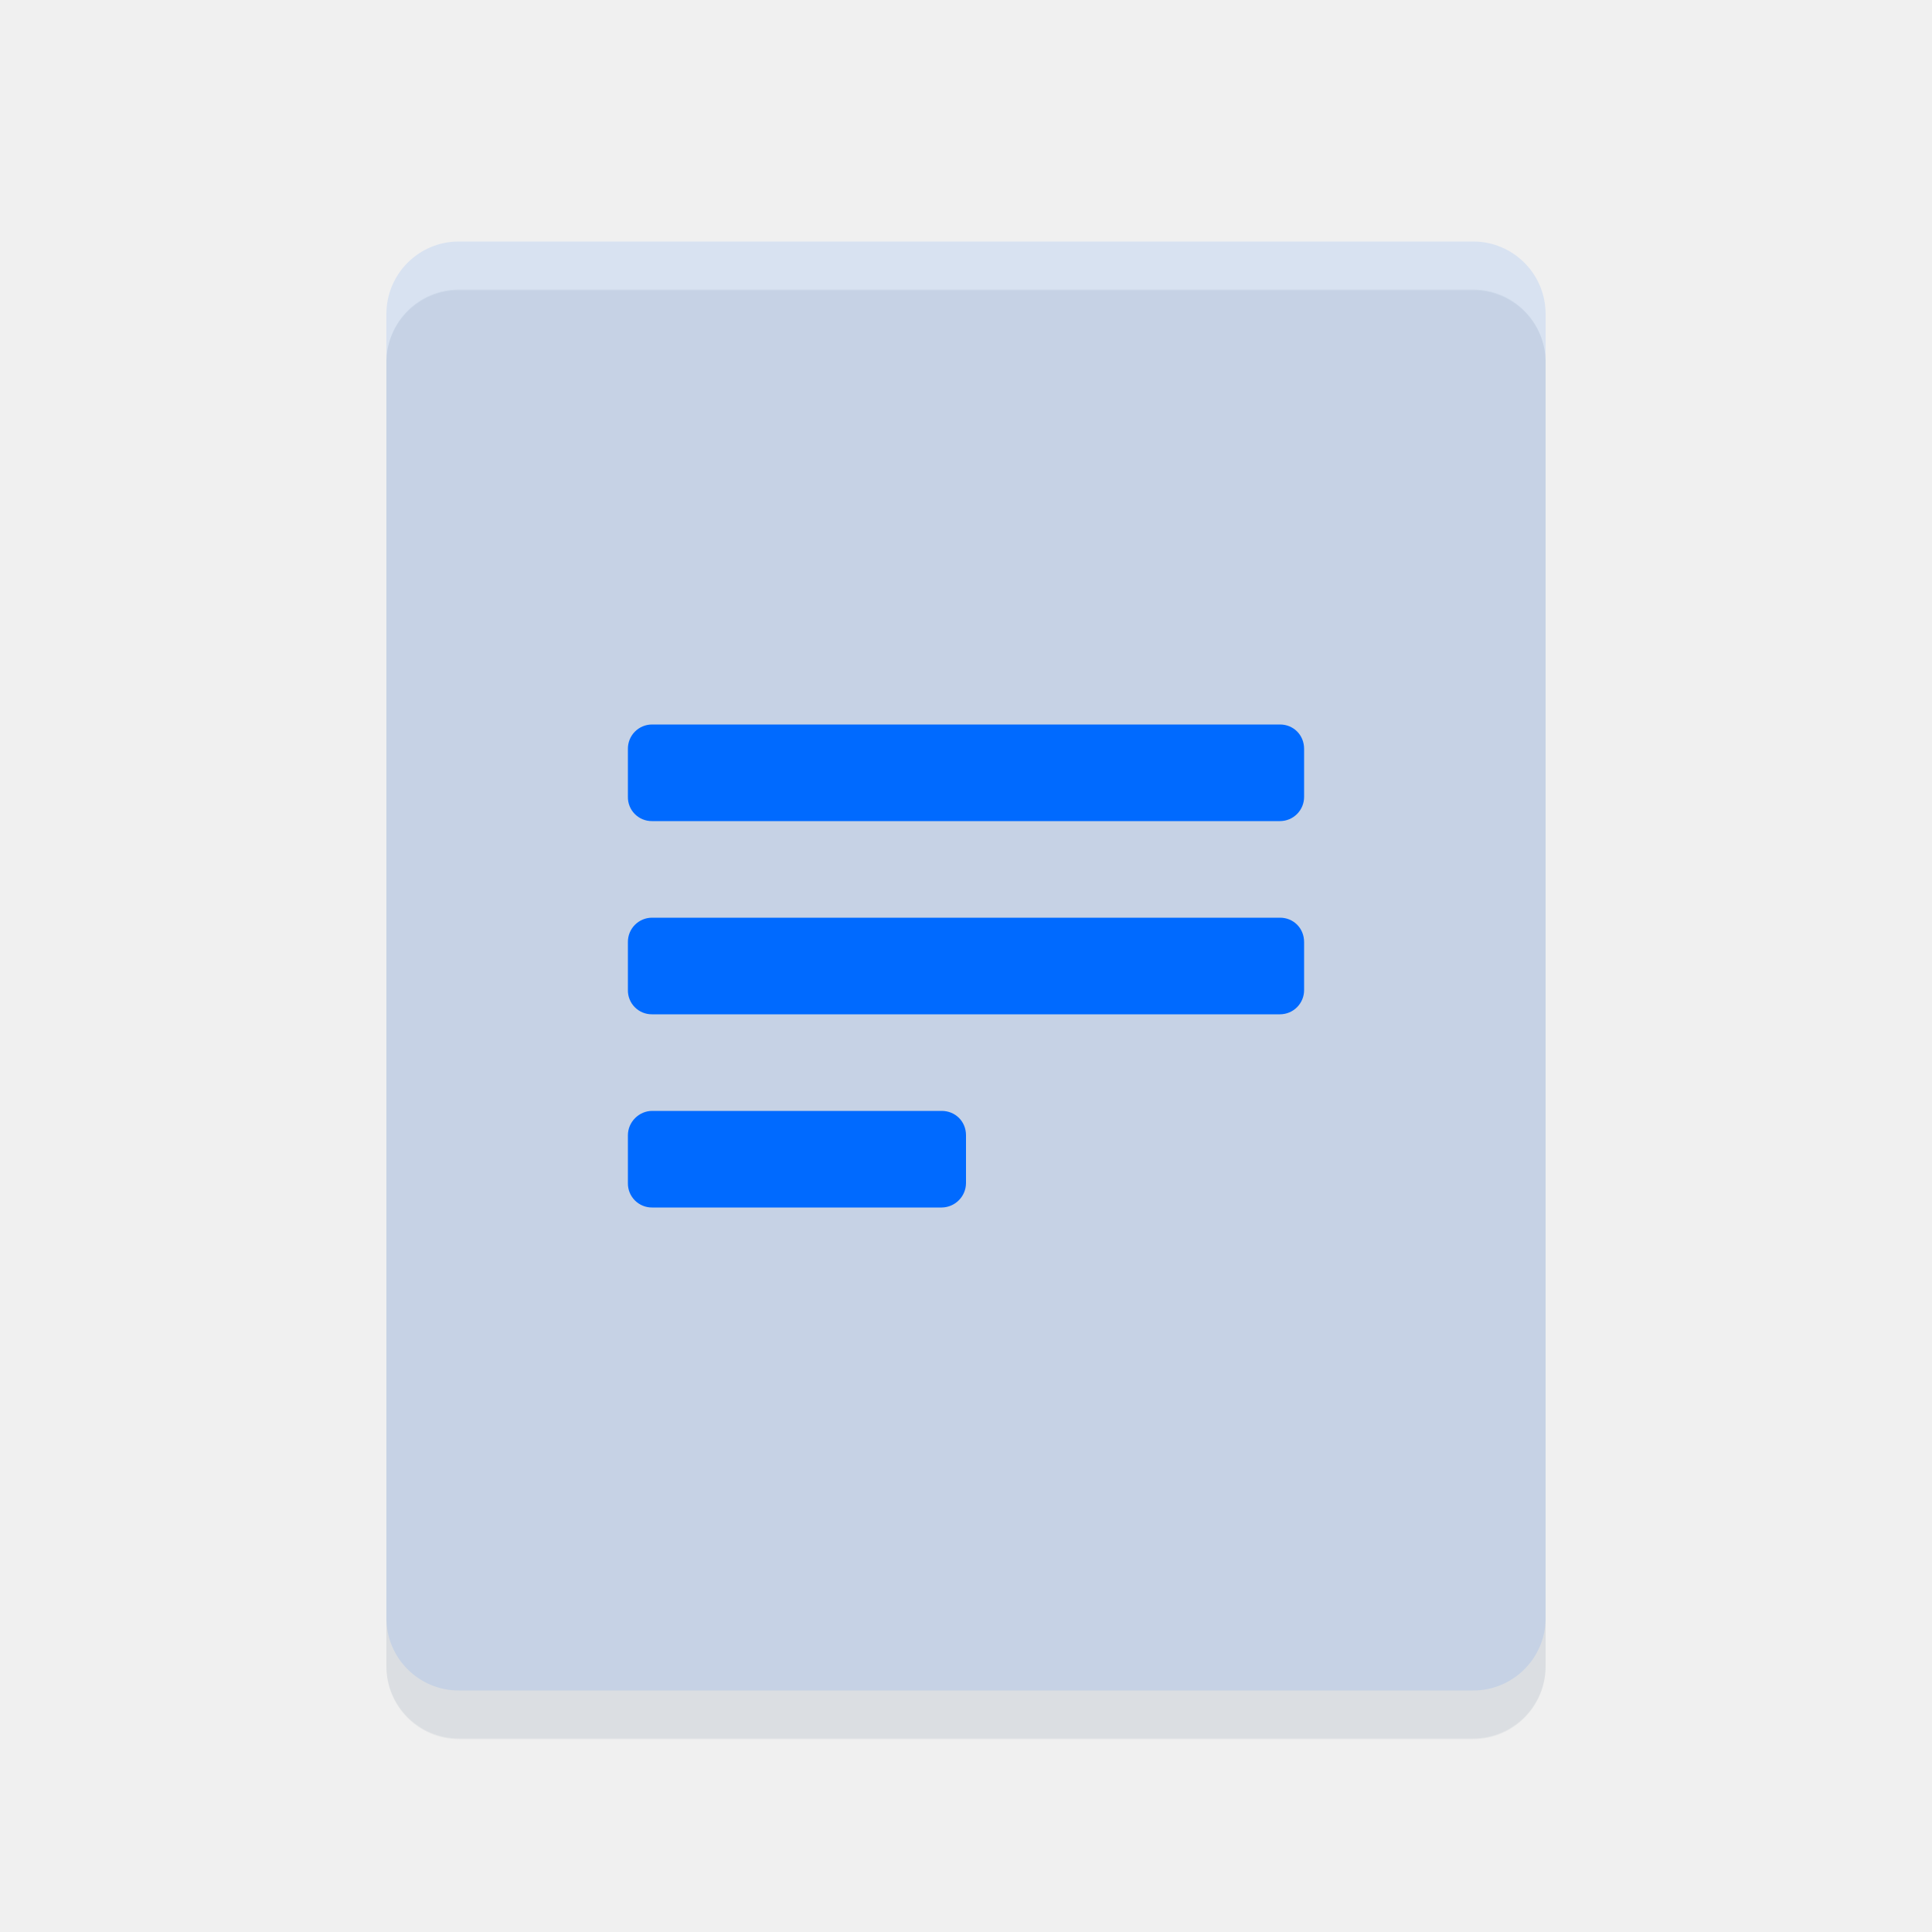
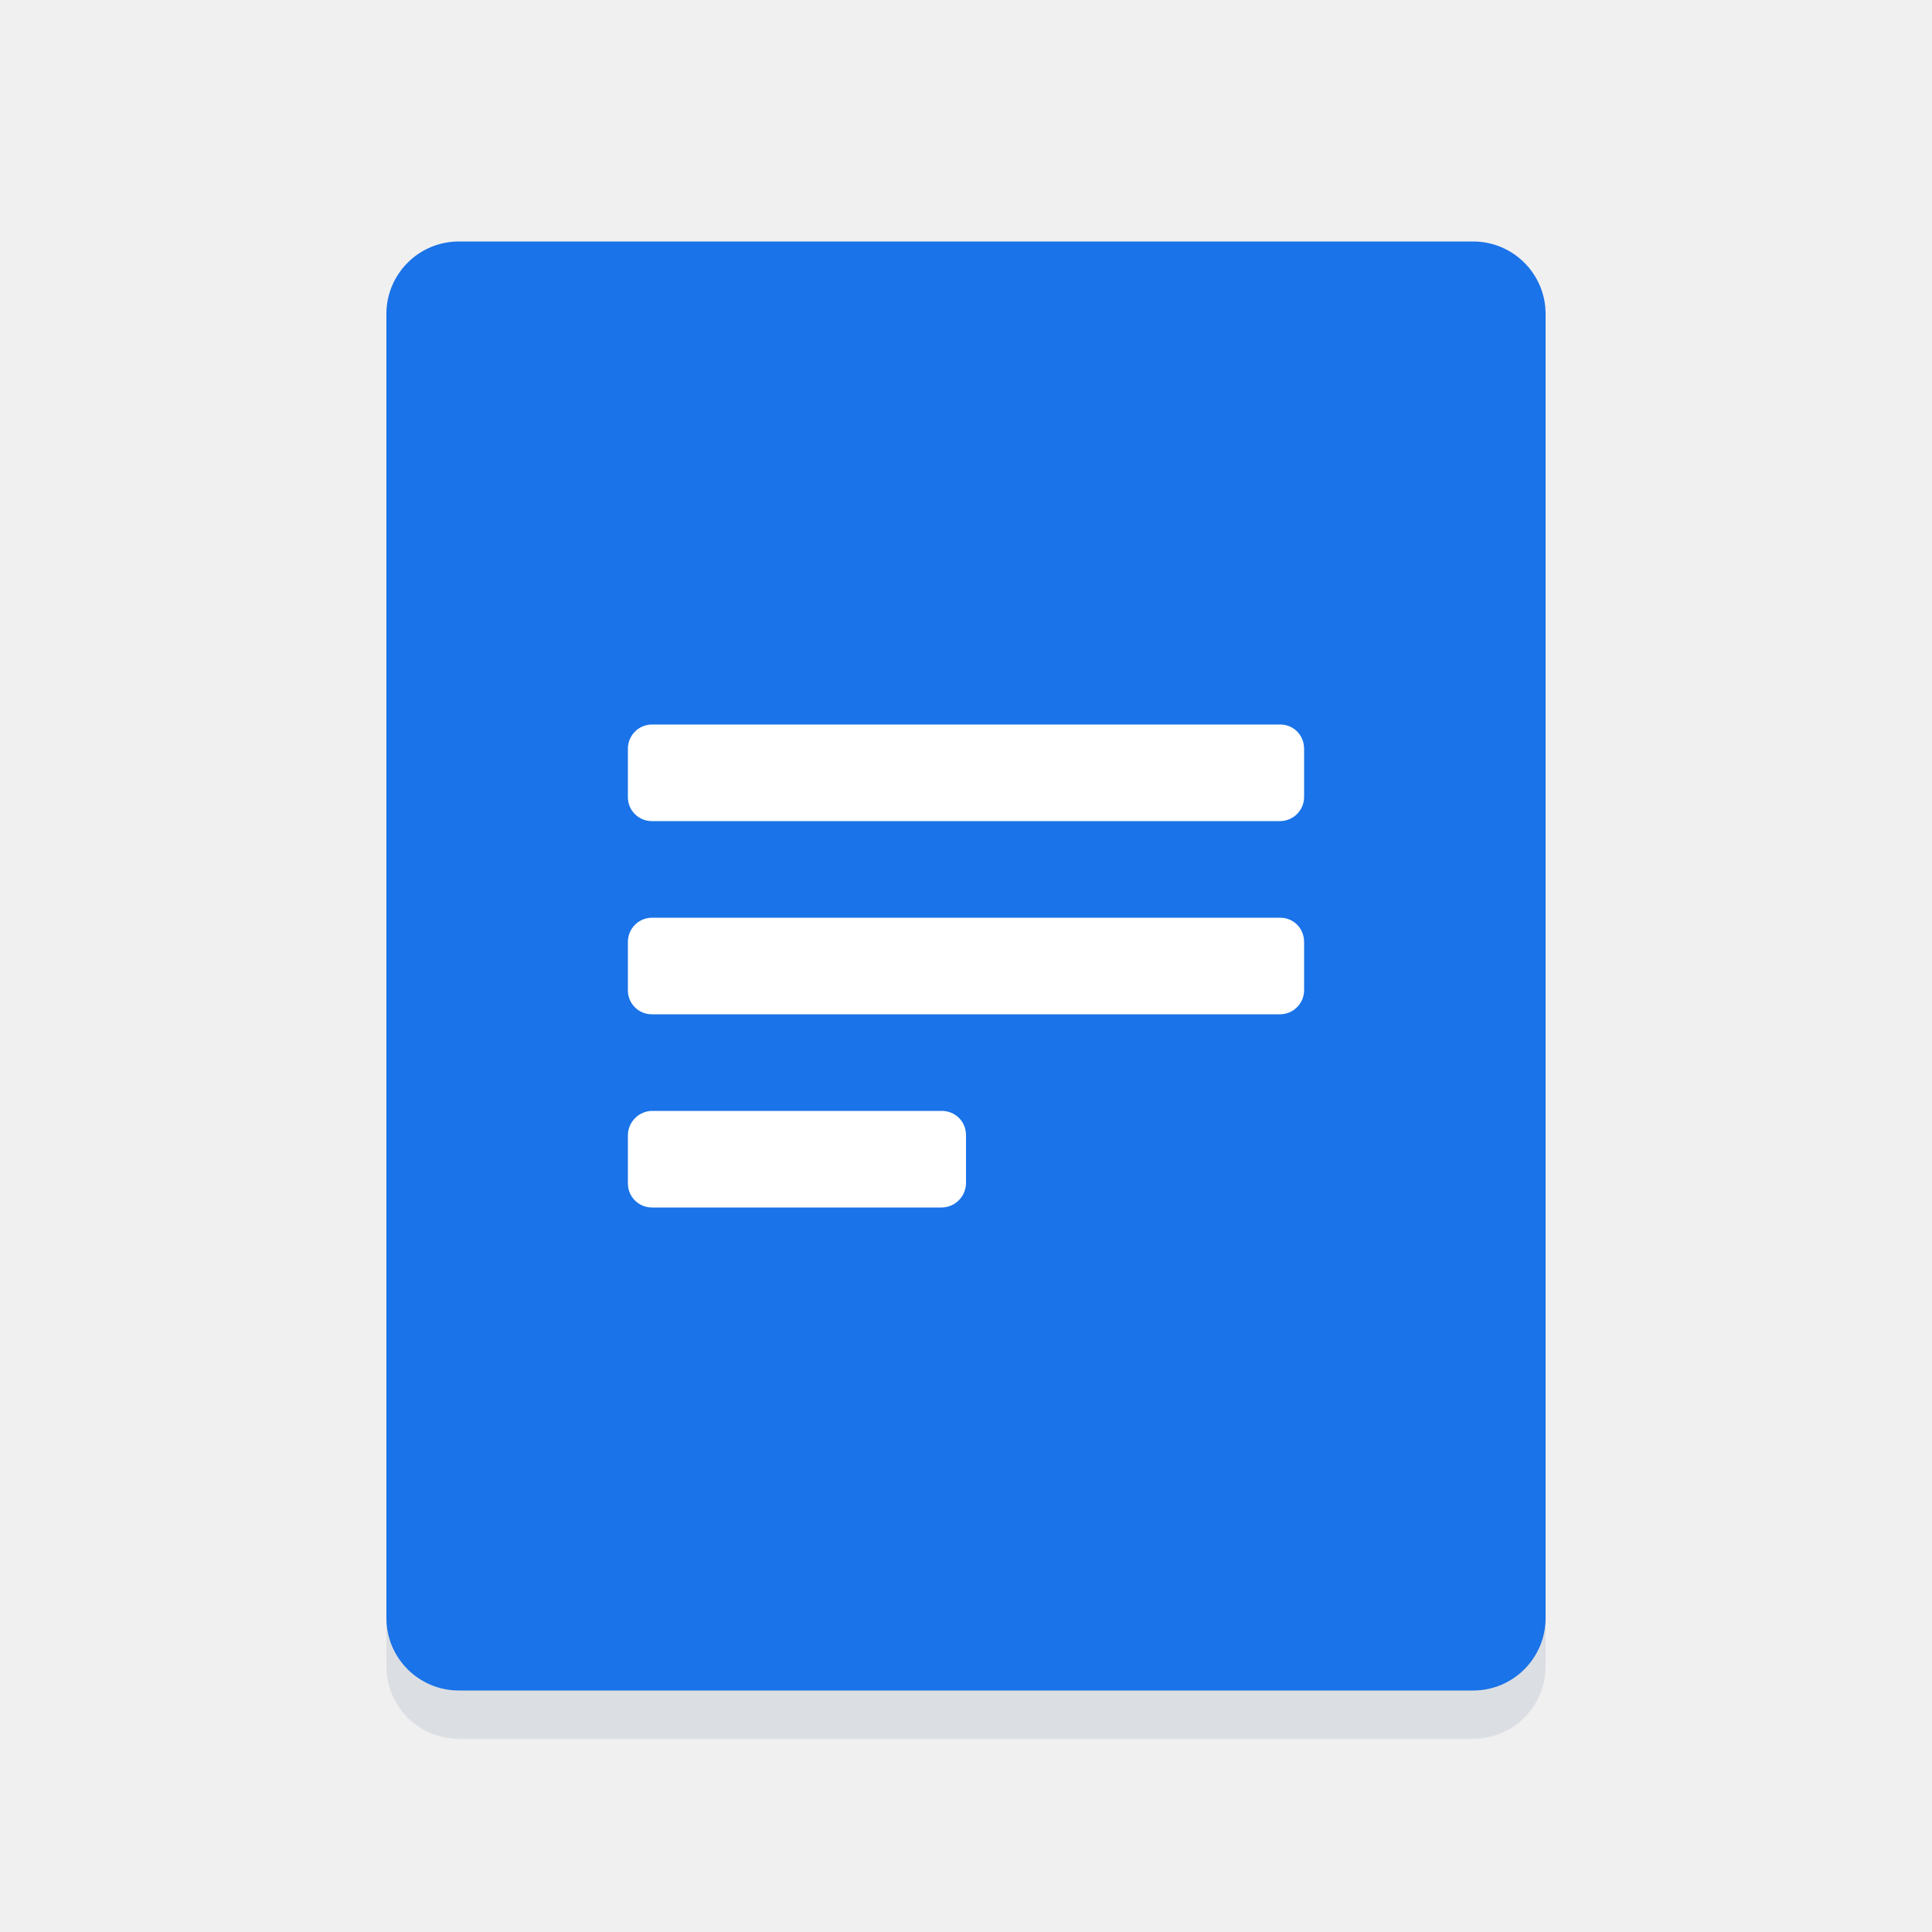
<svg xmlns="http://www.w3.org/2000/svg" xmlns:xlink="http://www.w3.org/1999/xlink" width="40" height="40" viewBox="0 0 40 40" focusable="false" class="mc-icon mc-icon-template-content mc-icon-template-content--txt-small brws-file-name-cell-icon" role="img">
  <defs>
    <rect id="mc-content-txt-small-b" x="8" y="5" width="24" height="30" rx="1.5" />
    <filter x="-2.1%" y="-1.7%" width="104.2%" height="106.7%" filterUnits="objectBoundingBox" id="mc-content-txt-small-a">
      <feOffset dy="1" in="SourceAlpha" result="shadowOffsetOuter1" />
      <feColorMatrix values="0 0 0 0 0.859 0 0 0 0 0.872 0 0 0 0 0.885 0 0 0 1 0" in="shadowOffsetOuter1" />
    </filter>
  </defs>
  <g fill="none" fill-rule="evenodd">
    <g>
      <use fill="#000" filter="url(#mc-content-txt-small-a)" xlink:href="#mc-content-txt-small-b" />
-       <use fill="rgba(0,106,255,.1)" xlink:href="#mc-content-txt-small-b" />
+       <use fill="#1a73e8" xlink:href="#mc-content-txt-small-b" />
    </g>
-     <path d="M13 15.505a.5.5 0 0 1 .498-.505h13.004c.275 0 .498.214.498.505v.99a.5.5 0 0 1-.498.505H13.498a.494.494 0 0 1-.498-.505v-.99zm0 4a.5.5 0 0 1 .498-.505h13.004c.275 0 .498.214.498.505v.99a.5.5 0 0 1-.498.505H13.498a.494.494 0 0 1-.498-.505v-.99zm0 4c0-.279.233-.505.503-.505h5.994c.278 0 .503.214.503.505v.99a.509.509 0 0 1-.503.505h-5.994a.497.497 0 0 1-.503-.505v-.99z" fill="#006aff" />
+     <path d="M13 15.505a.5.5 0 0 1 .498-.505h13.004c.275 0 .498.214.498.505v.99a.5.5 0 0 1-.498.505H13.498a.494.494 0 0 1-.498-.505v-.99zm0 4a.5.5 0 0 1 .498-.505h13.004c.275 0 .498.214.498.505v.99a.5.5 0 0 1-.498.505H13.498a.494.494 0 0 1-.498-.505v-.99zm0 4c0-.279.233-.505.503-.505h5.994c.278 0 .503.214.503.505v.99a.509.509 0 0 1-.503.505h-5.994a.497.497 0 0 1-.503-.505v-.99z" fill="#FFF" />
  </g>
</svg>
